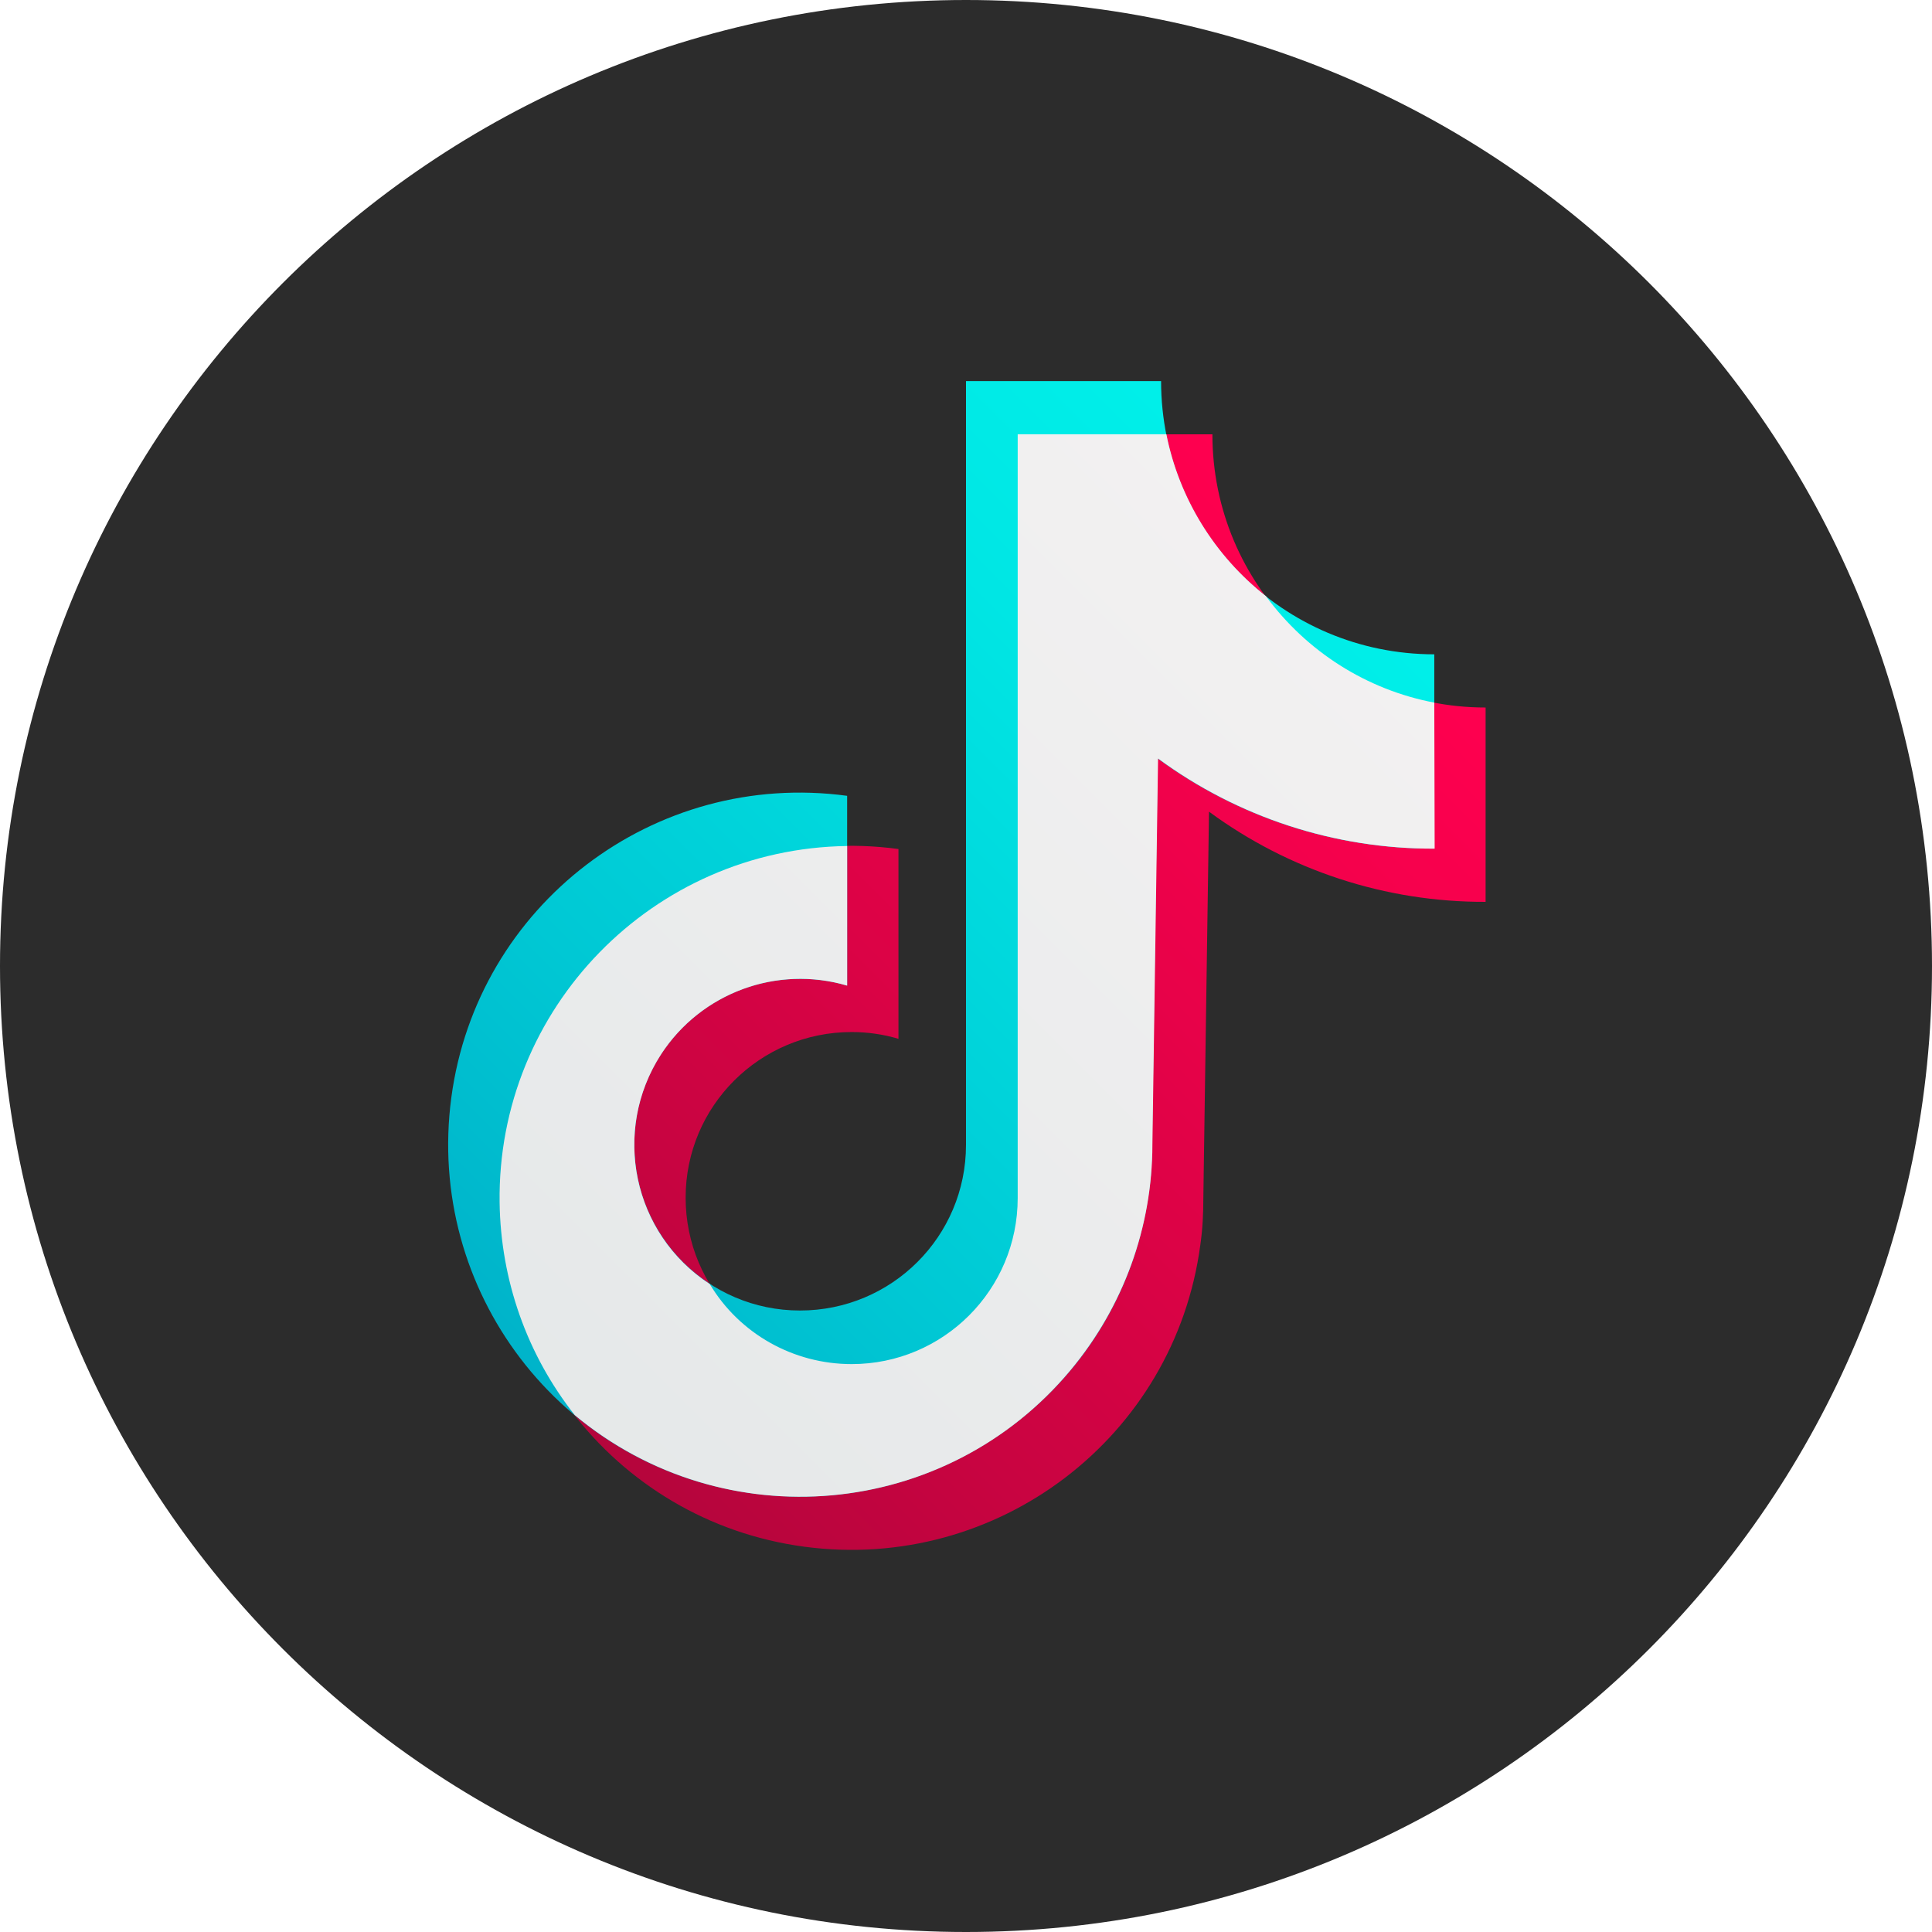
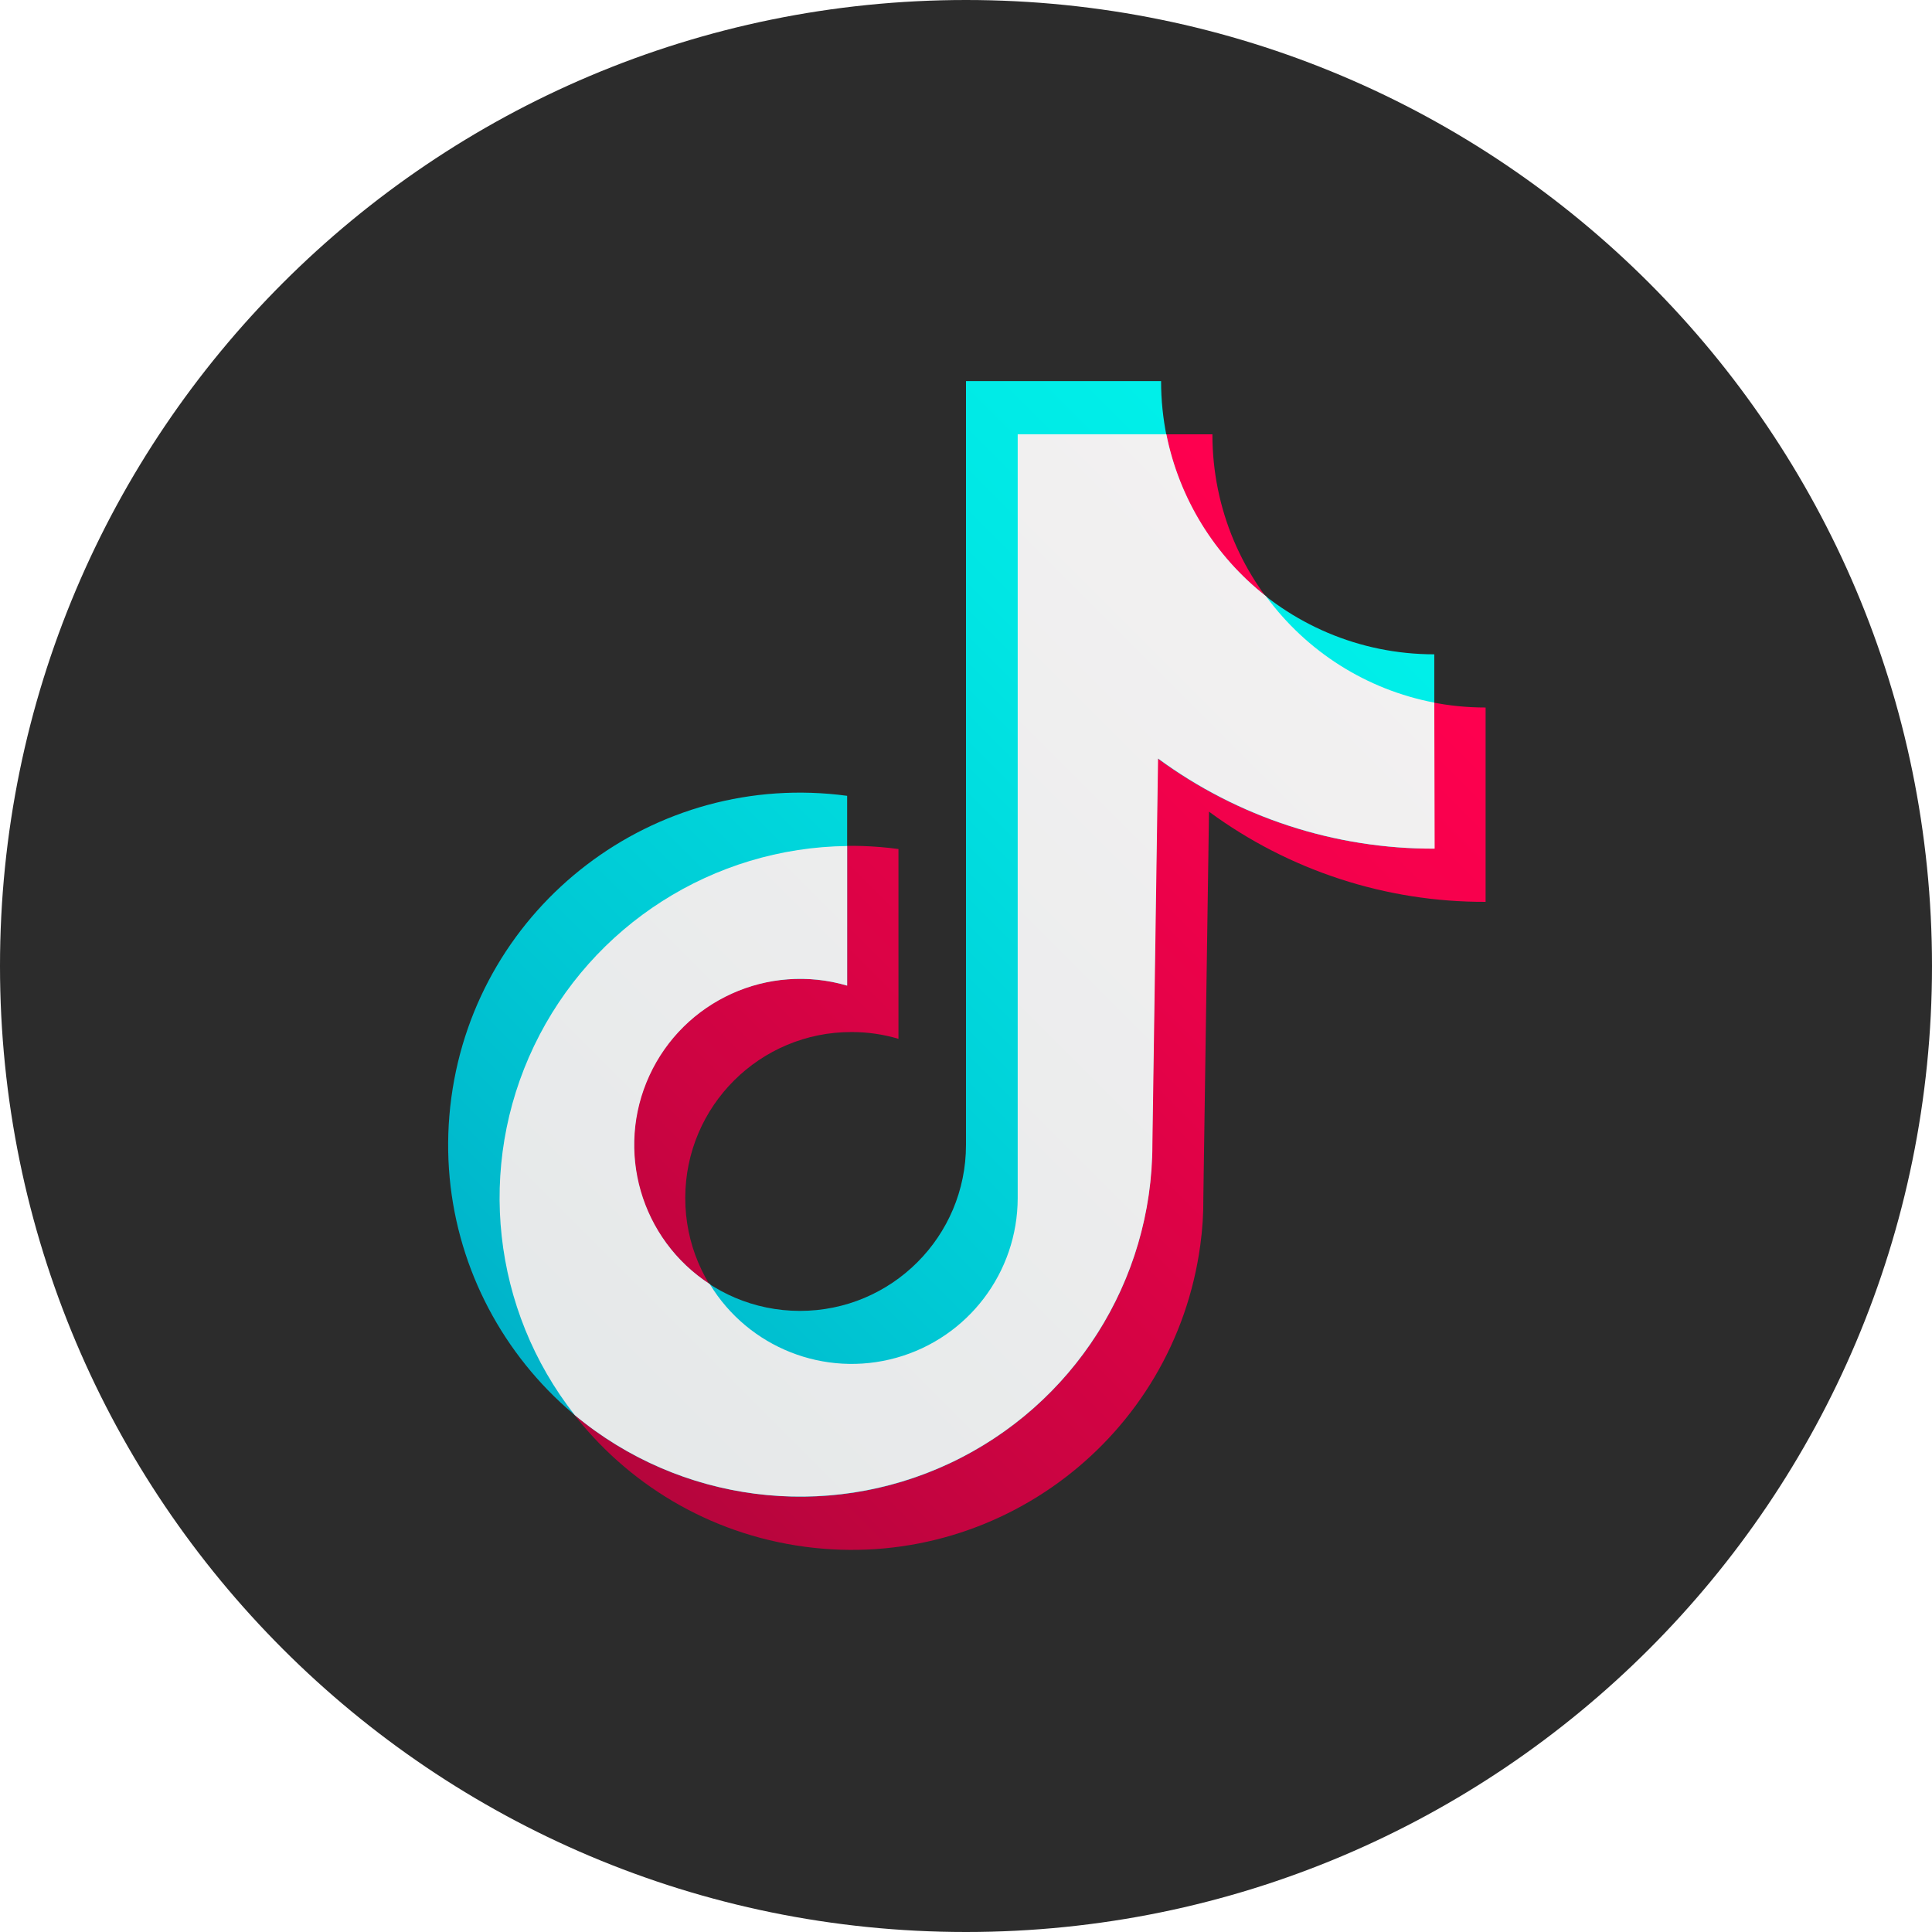
- <svg xmlns="http://www.w3.org/2000/svg" version="1.1" id="Layer_1" x="0px" y="0px" viewBox="0 0 512 512" style="enable-background:new 0 0 512 512;" xml:space="preserve">
-   <style type="text/css">
- 	.st0{fill:#2C2C2C;}
- 	.st1{fill:url(#SVGID_1_);}
- 	.st2{fill:url(#SVGID_2_);}
- 	.st3{fill:url(#SVGID_3_);}
- </style>
-   <path class="st0" d="M256,0C114.6,0,0,114.6,0,256s114.6,256,256,256s256-114.6,256-256S397.4,0,256,0z" />
-   <linearGradient id="SVGID_1_" gradientUnits="userSpaceOnUse" x1="153.051" y1="137.024" x2="368.112" y2="352.086" gradientTransform="matrix(1 0 0 -1 0 514)">
-     <stop offset="0" style="stop-color:#B5053C" />
-     <stop offset="0.233" style="stop-color:#C90441" />
-     <stop offset="0.737" style="stop-color:#F0014B" />
-     <stop offset="1" style="stop-color:#FF004F" />
-   </linearGradient>
-   <path class="st1" d="M393.7,187.5c-40,0-72.4-32.4-72.4-72.4c0,0,0,0,0,0h-51.7v202.4c0,24.3-19.7,43.9-44,43.9  c-24.3,0-43.9-19.7-43.9-44s19.7-43.9,44-43.9c4.2,0,8.4,0.6,12.4,1.8v-50.3c-51.1-6.9-98.1,28.9-104.9,80s28.9,98.1,80,104.9  s98.1-28.9,104.9-80c0.6-4.1,0.8-8.3,0.8-12.5l1.5-102.3c21.2,15.6,46.9,24,73.3,23.9L393.7,187.5z" />
-   <linearGradient id="SVGID_2_" gradientUnits="userSpaceOnUse" x1="136.193" y1="147.915" x2="362.723" y2="374.444" gradientTransform="matrix(1 0 0 -1 0 514)">
-     <stop offset="0" style="stop-color:#00B2C9" />
-     <stop offset="0.283" style="stop-color:#00C8D4" />
-     <stop offset="0.741" style="stop-color:#00E6E4" />
-     <stop offset="1" style="stop-color:#00F1EA" />
-   </linearGradient>
-   <path class="st2" d="M380.1,173.4c-40,0-72.4-32.4-72.4-72.4H256v202.4c0,24.3-19.7,43.9-44,43.9c-24.3,0-43.9-19.7-43.9-44  c0-24.3,19.7-43.9,44-43.9c4.2,0,8.4,0.6,12.4,1.8v-50.3c-51.1-6.9-98.1,28.9-104.9,80s28.9,98.1,80,104.9s98.1-28.9,104.9-80  c0.6-4.1,0.8-8.3,0.8-12.5l1.5-102.3c21.2,15.6,46.9,24,73.3,23.9L380.1,173.4z" />
-   <linearGradient id="SVGID_3_" gradientUnits="userSpaceOnUse" x1="9.281" y1="7.125" x2="510.706" y2="508.55" gradientTransform="matrix(1 0 0 -1 0 514)">
-     <stop offset="0" style="stop-color:#DDE3E4" />
-     <stop offset="1" style="stop-color:#FCF7F7" />
-   </linearGradient>
-   <path class="st3" d="M380.1,186.2c-17.9-3.4-33.8-13.5-44.6-28.2c-13.6-10.7-23-25.9-26.4-42.9h-39.4v202.4c0,24.3-19.7,44-44,44  c-15.4,0-29.7-8-37.6-21.2c-20.4-13.3-26.1-40.5-12.9-60.9c10.6-16.3,30.7-23.7,49.3-18.2v-37c-51.5,0.7-92.8,43-92.1,94.5  c0.3,20.5,7.2,40.2,19.9,56.3c39.6,33,98.4,27.7,131.4-11.9c14-16.8,21.7-37.9,21.7-59.8l1.5-102.3c21.2,15.6,46.9,24,73.3,23.9  L380.1,186.2z" />
+ <svg xmlns="http://www.w3.org/2000/svg" id="Layer_1" data-name="Layer 1" viewBox="0 0 512 512">
+   <defs>
+     <linearGradient id="linear-gradient" x1="153.06" y1="358.83" x2="368.04" y2="143.84" gradientTransform="translate(0 18)" gradientUnits="userSpaceOnUse">
+       <stop offset="0" stop-color="#b5053c" />
+       <stop offset="0.23" stop-color="#c90441" />
+       <stop offset="0.74" stop-color="#f0014b" />
+       <stop offset="1" stop-color="#ff004f" />
+     </linearGradient>
+     <linearGradient id="linear-gradient-2" x1="136.15" y1="348.04" x2="362.68" y2="121.51" gradientTransform="translate(0 18)" gradientUnits="userSpaceOnUse">
+       <stop offset="0" stop-color="#00b2c9" />
+       <stop offset="0.28" stop-color="#00c8d4" />
+       <stop offset="0.74" stop-color="#00e6e4" />
+       <stop offset="1" stop-color="#00f1ea" />
+     </linearGradient>
+     <linearGradient id="linear-gradient-3" x1="9.24" y1="488.83" x2="510.67" y2="-12.59" gradientTransform="translate(0 18)" gradientUnits="userSpaceOnUse">
+       <stop offset="0" stop-color="#dde3e4" />
+       <stop offset="1" stop-color="#fcf7f7" />
+     </linearGradient>
+   </defs>
+   <path d="M256,0C114.6,0,0,114.6,0,256S114.6,512,256,512,512,397.4,512,256,397.4,0,256,0Z" style="fill:#2c2c2c" />
+   <path d="M393.7,187.5a72.38,72.38,0,0,1-72.4-72.4H269.6V317.5a44,44,0,1,1-43.9-44,43.26,43.26,0,0,1,12.4,1.8V225a93.28,93.28,0,1,0,80,104.9,86.53,86.53,0,0,0,.8-12.5l1.5-102.3A122.9,122.9,0,0,0,393.7,239Z" style="fill:url(#linear-gradient)" />
+   <path d="M380.1,173.4A72.38,72.38,0,0,1,307.7,101H256V303.4a44,44,0,1,1-43.9-44,43.26,43.26,0,0,1,12.4,1.8V210.9a93.28,93.28,0,1,0,80,104.9,86.53,86.53,0,0,0,.8-12.5L306.8,201a122.9,122.9,0,0,0,73.3,23.9Z" style="fill:url(#linear-gradient-2)" />
+   <path d="M380.1,186.2A72,72,0,0,1,335.5,158a72.8,72.8,0,0,1-26.4-42.9H269.7V317.5a44,44,0,0,1-81.6,22.8,44,44,0,0,1,36.4-79.1v-37A93.23,93.23,0,0,0,152.3,375a93.36,93.36,0,0,0,153.1-71.7L306.9,201a122.9,122.9,0,0,0,73.3,23.9Z" style="fill:url(#linear-gradient-3)" />
</svg>
